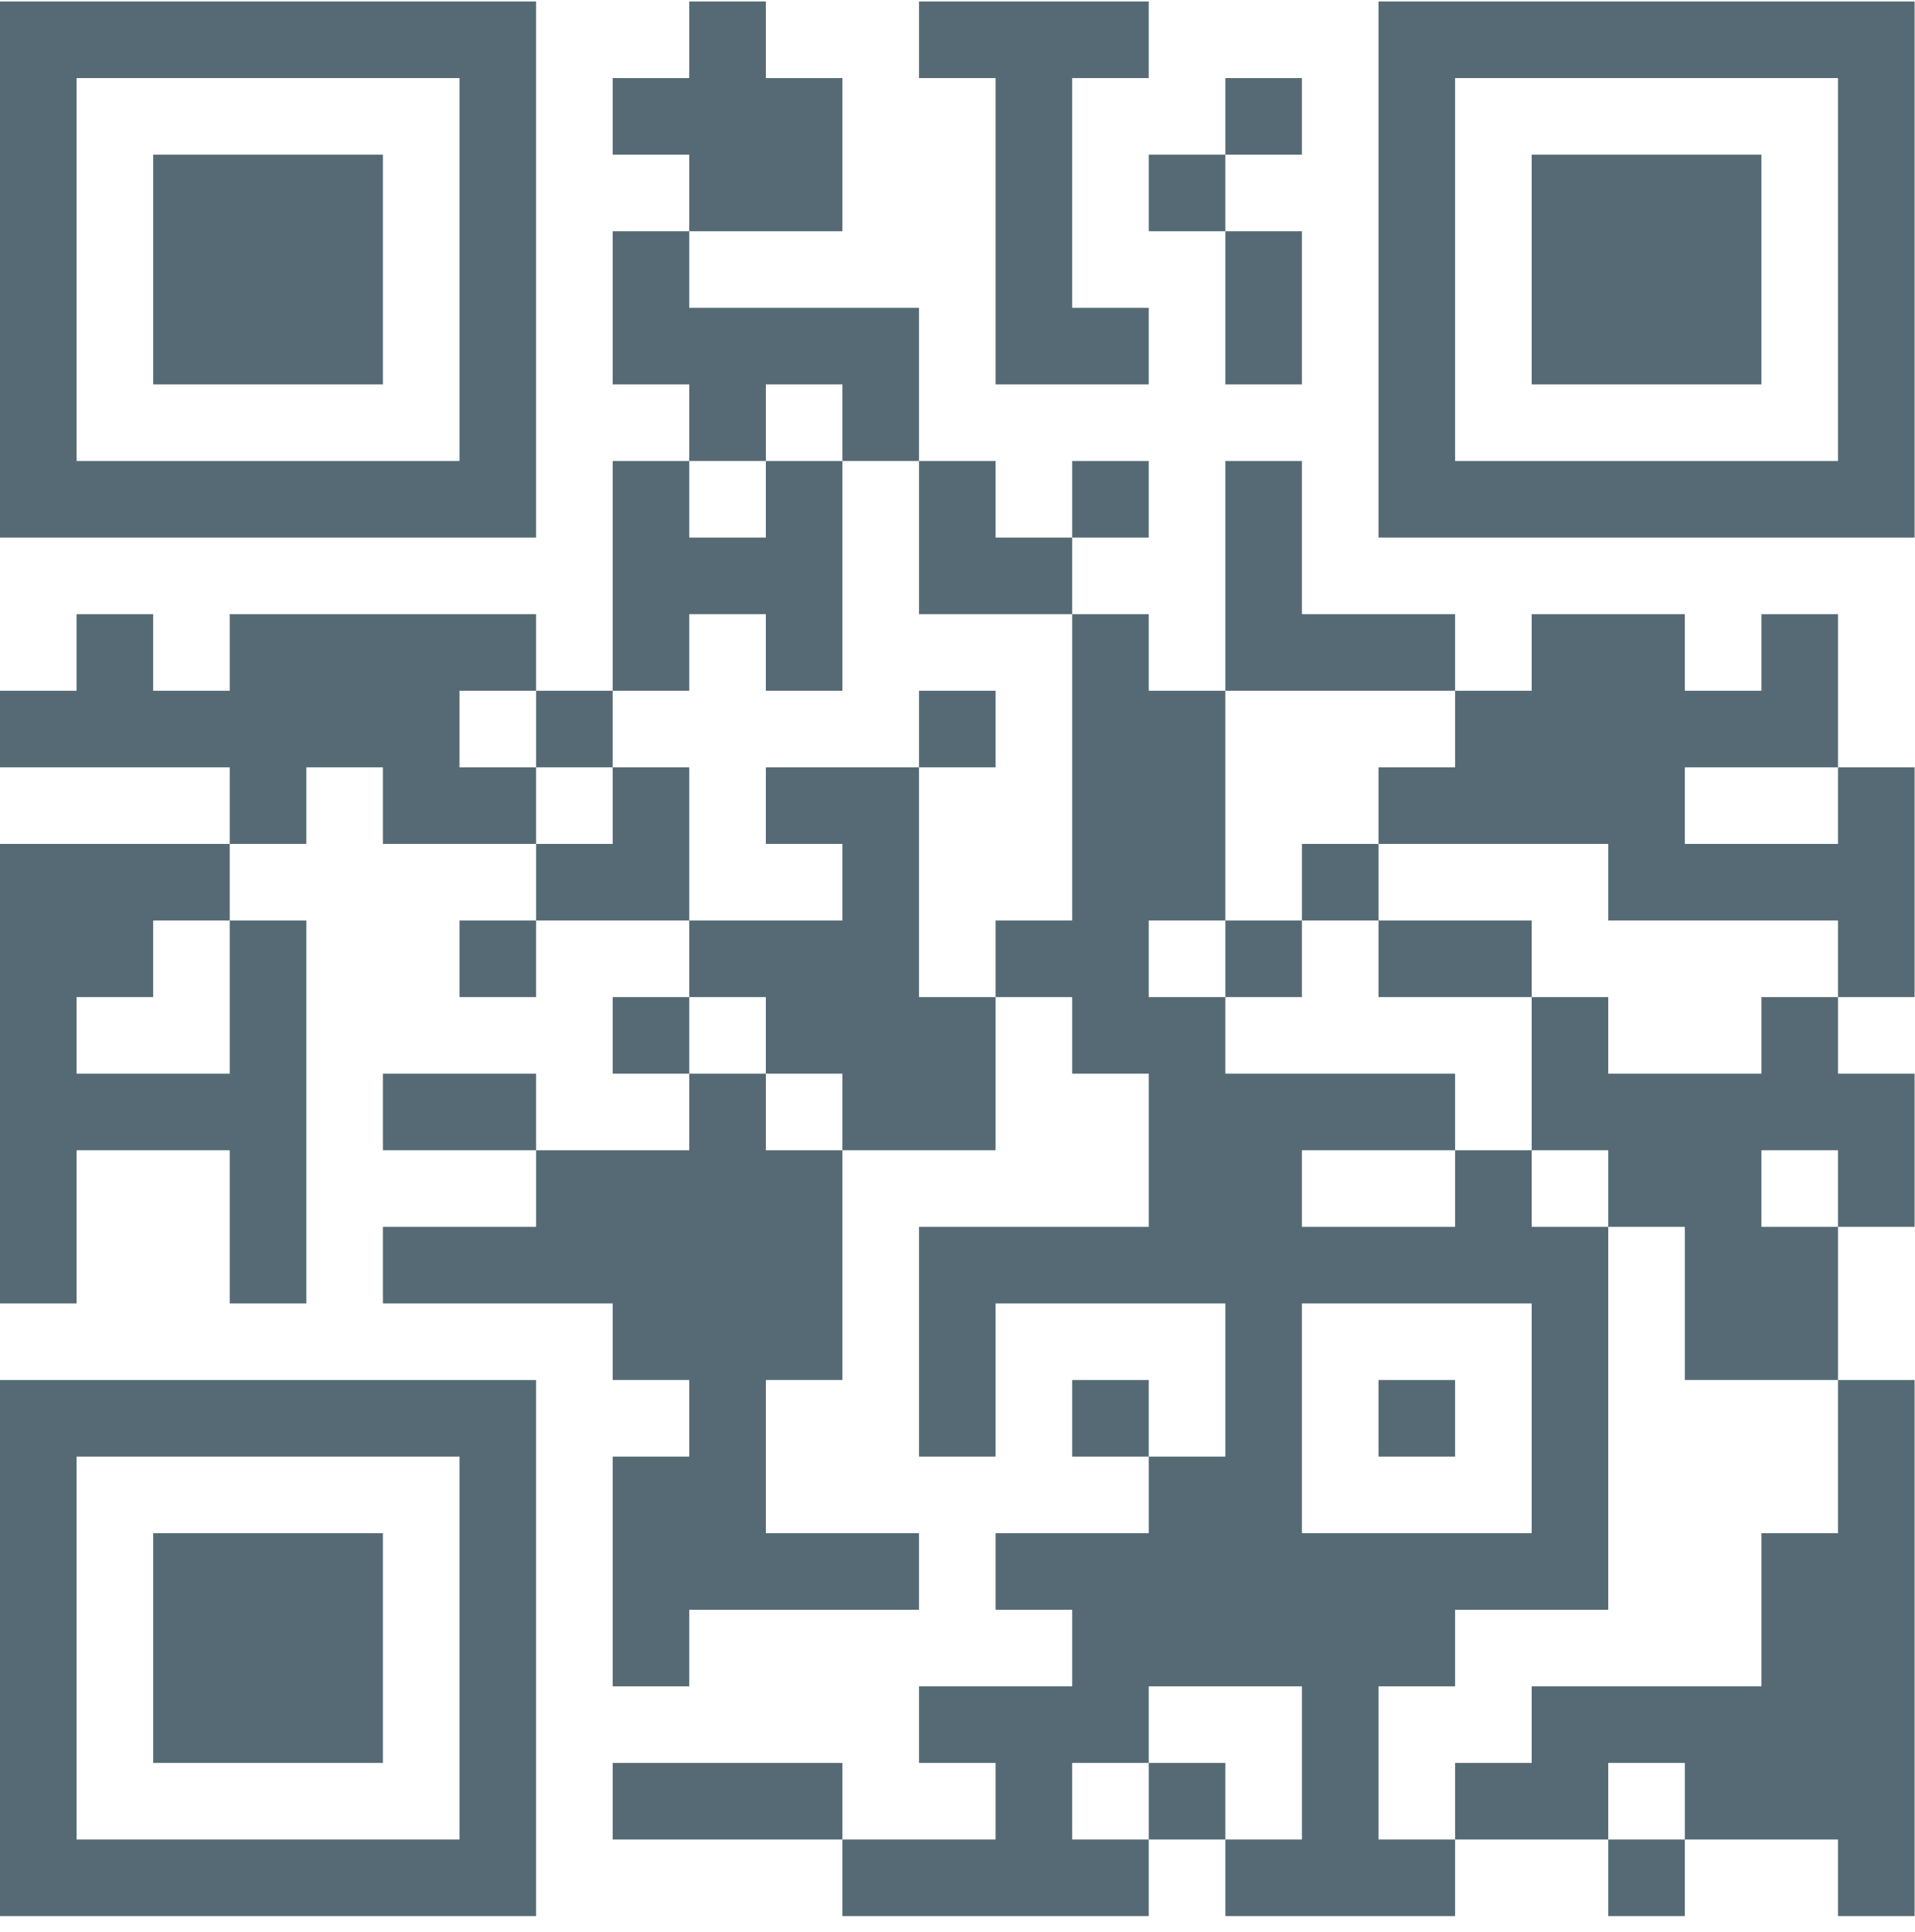
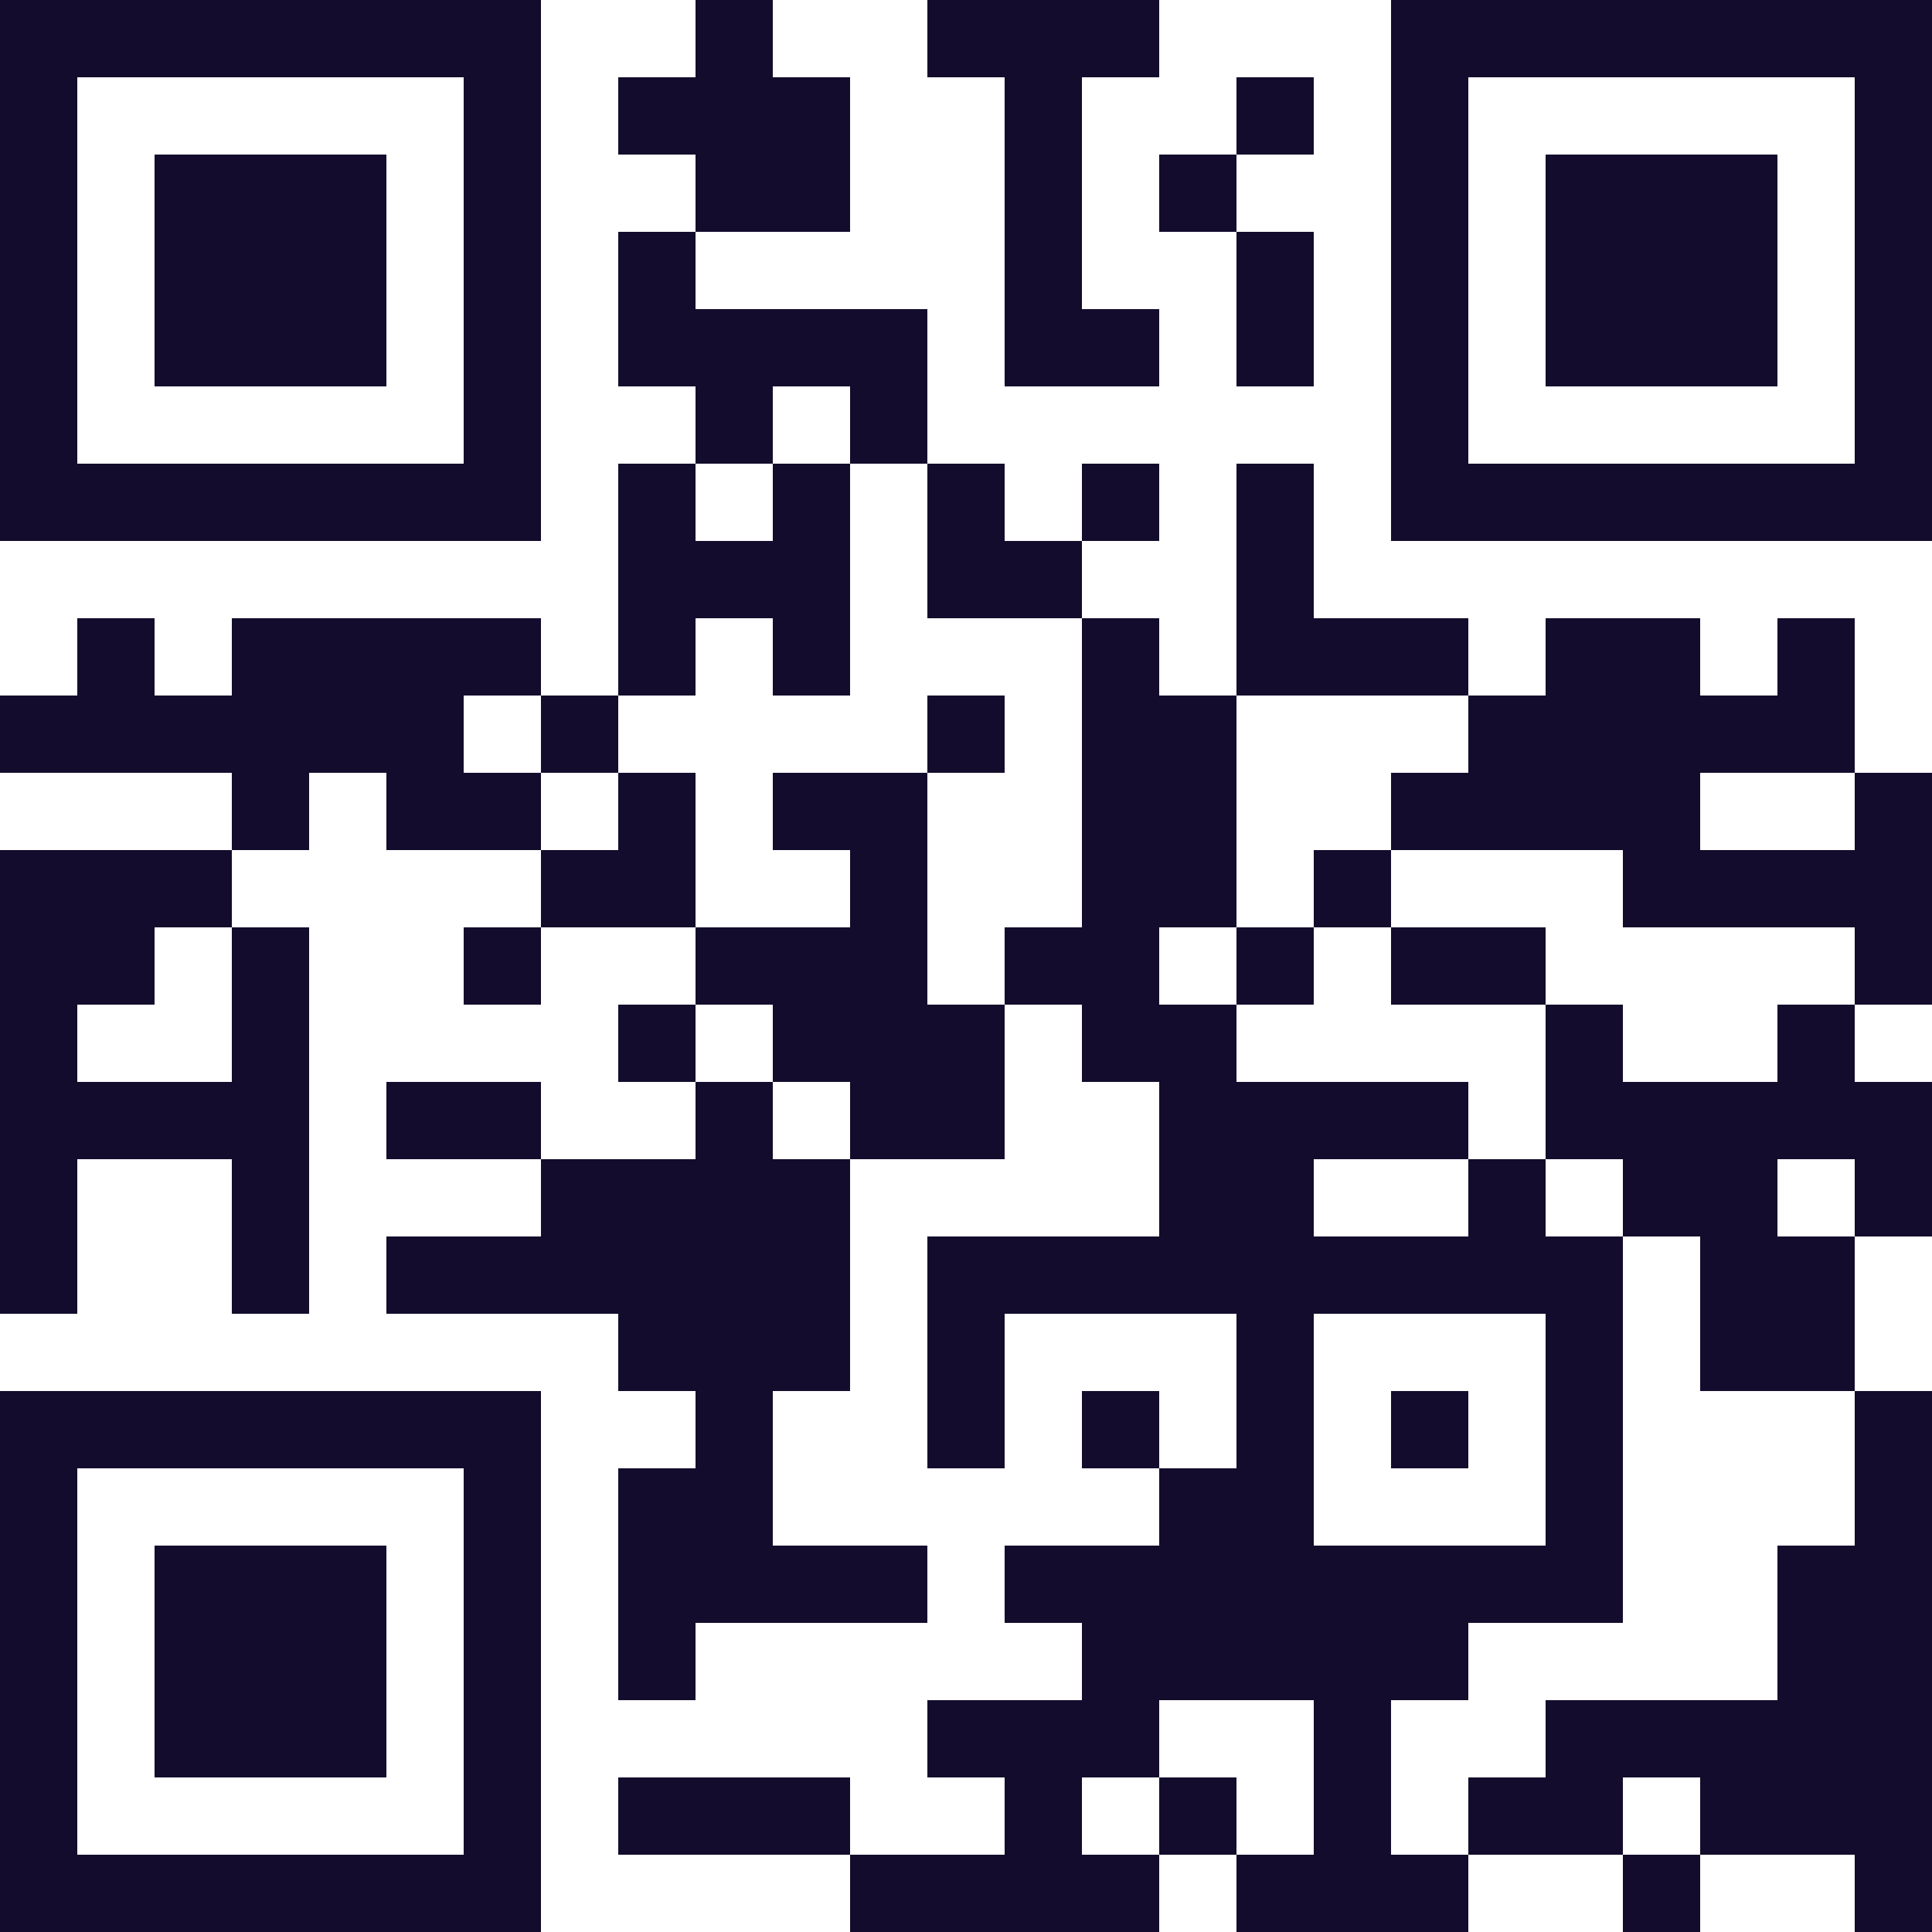
- <svg xmlns="http://www.w3.org/2000/svg" width="110" height="111" fill="none">
-   <path fill="#556A74" d="M0 .086h4.4v4.4H0v-4.4Zm4.4 0h4.4v4.4H4.4v-4.4Zm4.4 0h4.4v4.4H8.8v-4.4Zm4.4 0h4.4v4.4h-4.4v-4.4Zm4.4 0H22v4.4h-4.4v-4.4Zm4.4 0h4.4v4.4H22v-4.4Zm4.4 0h4.4v4.4h-4.4v-4.4Zm13.2 0H44v4.4h-4.4v-4.4Zm13.2 0h4.4v4.4h-4.4v-4.4Zm4.4 0h4.4v4.4h-4.4v-4.4Zm4.4 0H66v4.4h-4.4v-4.4Zm17.6 0h4.4v4.4h-4.4v-4.4Zm4.4 0H88v4.4h-4.4v-4.4Zm4.4 0h4.4v4.4H88v-4.4Zm4.4 0h4.4v4.4h-4.4v-4.4Zm4.4 0h4.4v4.4h-4.4v-4.4Zm4.4 0h4.4v4.4h-4.4v-4.4Zm4.4 0h4.4v4.4h-4.4v-4.4ZM0 4.486h4.4v4.4H0v-4.4Zm26.4 0h4.4v4.4h-4.4v-4.4Zm8.8 0h4.4v4.4h-4.4v-4.4Zm4.4 0H44v4.4h-4.4v-4.4Zm4.4 0h4.4v4.4H44v-4.4Zm13.2 0h4.4v4.4h-4.4v-4.4Zm13.2 0h4.4v4.4h-4.4v-4.4Zm8.8 0h4.4v4.4h-4.4v-4.4Zm26.4 0h4.4v4.4h-4.4v-4.4ZM0 8.886h4.4v4.4H0v-4.4Zm8.8 0h4.4v4.4H8.8v-4.4Zm4.4 0h4.4v4.4h-4.4v-4.4Zm4.4 0H22v4.4h-4.4v-4.4Zm8.8 0h4.4v4.4h-4.4v-4.4Zm13.2 0H44v4.4h-4.4v-4.4Zm4.4 0h4.4v4.4H44v-4.4Zm13.2 0h4.4v4.4h-4.4v-4.4Zm8.8 0h4.4v4.4H66v-4.4Zm13.2 0h4.4v4.4h-4.4v-4.4Zm8.8 0h4.4v4.4H88v-4.4Zm4.4 0h4.4v4.4h-4.4v-4.4Zm4.4 0h4.4v4.4h-4.4v-4.4Zm8.8 0h4.4v4.4h-4.4v-4.4ZM0 13.286h4.4v4.4H0v-4.4Zm8.8 0h4.4v4.4H8.8v-4.4Zm4.4 0h4.4v4.4h-4.4v-4.4Zm4.4 0H22v4.4h-4.4v-4.4Zm8.8 0h4.4v4.4h-4.4v-4.4Zm8.8 0h4.4v4.4h-4.4v-4.4Zm22 0h4.4v4.4h-4.4v-4.4Zm13.2 0h4.4v4.4h-4.4v-4.4Zm8.8 0h4.4v4.4h-4.4v-4.4Zm8.8 0h4.4v4.4H88v-4.4Zm4.4 0h4.4v4.4h-4.4v-4.4Zm4.4 0h4.4v4.4h-4.4v-4.4Zm8.8 0h4.4v4.4h-4.4v-4.4ZM0 17.686h4.4v4.4H0v-4.4Zm8.8 0h4.4v4.4H8.8v-4.4Zm4.4 0h4.4v4.4h-4.4v-4.4Zm4.4 0H22v4.4h-4.4v-4.4Zm8.8 0h4.4v4.4h-4.4v-4.4Zm8.8 0h4.4v4.4h-4.4v-4.4Zm4.4 0H44v4.4h-4.4v-4.4Zm4.4 0h4.4v4.4H44v-4.4Zm4.4 0h4.4v4.4h-4.4v-4.4Zm8.8 0h4.4v4.4h-4.4v-4.4Zm4.4 0H66v4.4h-4.4v-4.4Zm8.8 0h4.4v4.4h-4.4v-4.4Zm8.8 0h4.4v4.4h-4.4v-4.4Zm8.8 0h4.4v4.4H88v-4.4Zm4.4 0h4.4v4.4h-4.4v-4.4Zm4.4 0h4.4v4.4h-4.4v-4.4Zm8.8 0h4.4v4.4h-4.4v-4.4ZM0 22.086h4.4v4.4H0v-4.4Zm26.4 0h4.4v4.4h-4.4v-4.4Zm13.2 0H44v4.4h-4.4v-4.4Zm8.8 0h4.4v4.4h-4.4v-4.4Zm30.8 0h4.4v4.4h-4.4v-4.4Zm26.4 0h4.4v4.4h-4.4v-4.4ZM0 26.486h4.4v4.4H0v-4.4Zm4.4 0h4.4v4.4H4.4v-4.4Zm4.4 0h4.4v4.4H8.8v-4.4Zm4.4 0h4.4v4.4h-4.4v-4.4Zm4.4 0H22v4.4h-4.4v-4.4Zm4.4 0h4.4v4.4H22v-4.4Zm4.4 0h4.4v4.4h-4.4v-4.4Zm8.8 0h4.4v4.4h-4.4v-4.4Zm8.8 0h4.4v4.4H44v-4.4Zm8.8 0h4.4v4.4h-4.4v-4.4Zm8.8 0H66v4.4h-4.4v-4.4Zm8.8 0h4.4v4.4h-4.4v-4.4Zm8.8 0h4.4v4.4h-4.4v-4.4Zm4.4 0H88v4.4h-4.4v-4.4Zm4.4 0h4.4v4.4H88v-4.4Zm4.4 0h4.4v4.4h-4.4v-4.4Zm4.4 0h4.4v4.4h-4.4v-4.4Zm4.4 0h4.4v4.4h-4.4v-4.4Zm4.4 0h4.4v4.4h-4.4v-4.4Zm-70.4 4.4h4.4v4.4h-4.4v-4.4Zm4.4 0H44v4.4h-4.4v-4.4Zm4.4 0h4.4v4.4H44v-4.4Zm8.8 0h4.4v4.4h-4.4v-4.4Zm4.4 0h4.4v4.4h-4.4v-4.4Zm13.2 0h4.4v4.4h-4.4v-4.4Zm-66 4.4h4.4v4.4H4.4v-4.4Zm8.8 0h4.4v4.4h-4.4v-4.4Zm4.4 0H22v4.4h-4.4v-4.4Zm4.4 0h4.4v4.4H22v-4.4Zm4.4 0h4.4v4.4h-4.4v-4.4Zm8.8 0h4.4v4.4h-4.4v-4.4Zm8.8 0h4.4v4.4H44v-4.4Zm17.6 0H66v4.4h-4.4v-4.4Zm8.8 0h4.4v4.4h-4.4v-4.4Zm4.4 0h4.4v4.4h-4.4v-4.4Zm4.4 0h4.4v4.4h-4.4v-4.4Zm8.8 0h4.4v4.4H88v-4.4Zm4.4 0h4.4v4.4h-4.4v-4.4Zm8.8 0h4.4v4.4h-4.4v-4.4ZM0 39.686h4.4v4.4H0v-4.4Zm4.4 0h4.4v4.4H4.4v-4.4Zm4.4 0h4.4v4.4H8.8v-4.4Zm4.4 0h4.4v4.4h-4.4v-4.4Zm4.4 0H22v4.4h-4.4v-4.4Zm4.4 0h4.4v4.4H22v-4.4Zm8.8 0h4.4v4.4h-4.4v-4.4Zm22 0h4.4v4.4h-4.4v-4.4Zm8.8 0H66v4.4h-4.4v-4.4Zm4.4 0h4.4v4.4H66v-4.4Zm17.6 0H88v4.4h-4.4v-4.4Zm4.4 0h4.4v4.4H88v-4.4Zm4.4 0h4.4v4.4h-4.4v-4.4Zm4.4 0h4.4v4.4h-4.4v-4.4Zm4.4 0h4.4v4.4h-4.4v-4.4Zm-88 4.4h4.4v4.4h-4.4v-4.4Zm8.8 0h4.4v4.4H22v-4.4Zm4.4 0h4.4v4.4h-4.4v-4.4Zm8.8 0h4.4v4.4h-4.4v-4.4Zm8.8 0h4.4v4.4H44v-4.4Zm4.4 0h4.4v4.4h-4.4v-4.4Zm13.2 0H66v4.4h-4.4v-4.4Zm4.4 0h4.4v4.4H66v-4.4Zm13.2 0h4.4v4.4h-4.4v-4.4Zm4.4 0H88v4.4h-4.4v-4.4Zm4.4 0h4.4v4.4H88v-4.4Zm4.4 0h4.4v4.4h-4.4v-4.4Zm13.2 0h4.4v4.4h-4.4v-4.4ZM0 48.486h4.4v4.4H0v-4.4Zm4.4 0h4.4v4.4H4.4v-4.4Zm4.4 0h4.4v4.4H8.8v-4.4Zm22 0h4.4v4.4h-4.4v-4.4Zm4.4 0h4.4v4.4h-4.4v-4.4Zm13.2 0h4.4v4.4h-4.4v-4.4Zm13.2 0H66v4.4h-4.4v-4.4Zm4.4 0h4.4v4.4H66v-4.4Zm8.8 0h4.4v4.4h-4.4v-4.4Zm17.6 0h4.4v4.4h-4.4v-4.4Zm4.4 0h4.4v4.4h-4.4v-4.4Zm4.4 0h4.4v4.4h-4.4v-4.4Zm4.4 0h4.4v4.4h-4.4v-4.4ZM0 52.886h4.4v4.4H0v-4.4Zm4.4 0h4.4v4.4H4.4v-4.4Zm8.8 0h4.4v4.4h-4.4v-4.4Zm13.2 0h4.4v4.4h-4.4v-4.4Zm13.2 0H44v4.4h-4.4v-4.4Zm4.4 0h4.4v4.4H44v-4.4Zm4.4 0h4.4v4.4h-4.4v-4.4Zm8.8 0h4.4v4.4h-4.4v-4.4Zm4.4 0H66v4.4h-4.4v-4.4Zm8.8 0h4.4v4.4h-4.4v-4.4Zm8.8 0h4.4v4.4h-4.4v-4.4Zm4.4 0H88v4.4h-4.4v-4.4Zm22 0h4.4v4.4h-4.4v-4.4ZM0 57.286h4.4v4.4H0v-4.4Zm13.2 0h4.4v4.4h-4.4v-4.4Zm22 0h4.4v4.4h-4.4v-4.4Zm8.8 0h4.4v4.4H44v-4.4Zm4.4 0h4.4v4.4h-4.4v-4.4Zm4.4 0h4.4v4.4h-4.4v-4.4Zm8.8 0H66v4.4h-4.4v-4.4Zm4.4 0h4.4v4.4H66v-4.4Zm22 0h4.4v4.4H88v-4.4Zm13.2 0h4.4v4.4h-4.4v-4.4ZM0 61.686h4.4v4.4H0v-4.4Zm4.4 0h4.4v4.4H4.4v-4.4Zm4.4 0h4.4v4.4H8.8v-4.4Zm4.4 0h4.4v4.4h-4.4v-4.4Zm8.8 0h4.4v4.4H22v-4.4Zm4.4 0h4.4v4.4h-4.4v-4.4Zm13.2 0H44v4.4h-4.4v-4.4Zm8.8 0h4.4v4.4h-4.4v-4.4Zm4.4 0h4.4v4.4h-4.4v-4.4Zm13.2 0h4.4v4.4H66v-4.4Zm4.4 0h4.4v4.4h-4.4v-4.4Zm4.4 0h4.4v4.4h-4.4v-4.4Zm4.4 0h4.4v4.4h-4.4v-4.4Zm8.8 0h4.4v4.4H88v-4.4Zm4.4 0h4.4v4.4h-4.4v-4.4Zm4.4 0h4.4v4.4h-4.4v-4.4Zm4.4 0h4.4v4.4h-4.4v-4.4Zm4.4 0h4.4v4.4h-4.4v-4.4ZM0 66.086h4.4v4.4H0v-4.4Zm13.2 0h4.4v4.4h-4.4v-4.4Zm17.6 0h4.4v4.4h-4.4v-4.4Zm4.4 0h4.4v4.4h-4.4v-4.4Zm4.4 0H44v4.4h-4.4v-4.4Zm4.4 0h4.4v4.4H44v-4.4Zm22 0h4.4v4.4H66v-4.4Zm4.4 0h4.4v4.4h-4.4v-4.4Zm13.2 0H88v4.4h-4.4v-4.4Zm8.8 0h4.4v4.4h-4.4v-4.4Zm4.4 0h4.4v4.4h-4.4v-4.4Zm8.8 0h4.4v4.4h-4.4v-4.4ZM0 70.486h4.4v4.4H0v-4.4Zm13.2 0h4.4v4.4h-4.4v-4.4Zm8.8 0h4.4v4.4H22v-4.4Zm4.4 0h4.4v4.4h-4.4v-4.4Zm4.4 0h4.4v4.4h-4.4v-4.4Zm4.4 0h4.4v4.4h-4.4v-4.4Zm4.4 0H44v4.4h-4.4v-4.4Zm4.4 0h4.4v4.4H44v-4.4Zm8.8 0h4.4v4.4h-4.4v-4.4Zm4.4 0h4.4v4.4h-4.4v-4.4Zm4.4 0H66v4.4h-4.4v-4.4Zm4.4 0h4.4v4.4H66v-4.4Zm4.4 0h4.4v4.4h-4.4v-4.4Zm4.4 0h4.4v4.4h-4.4v-4.4Zm4.4 0h4.4v4.4h-4.4v-4.4Zm4.4 0H88v4.4h-4.4v-4.4Zm4.4 0h4.4v4.4H88v-4.4Zm8.8 0h4.4v4.4h-4.4v-4.4Zm4.4 0h4.4v4.4h-4.4v-4.4Zm-66 4.4h4.4v4.4h-4.4v-4.4Zm4.4 0H44v4.4h-4.4v-4.4Zm4.4 0h4.4v4.4H44v-4.4Zm8.8 0h4.4v4.4h-4.4v-4.4Zm17.6 0h4.4v4.4h-4.4v-4.4Zm17.6 0h4.4v4.4H88v-4.4Zm8.8 0h4.4v4.4h-4.4v-4.4Zm4.4 0h4.4v4.4h-4.4v-4.4ZM0 79.286h4.4v4.4H0v-4.4Zm4.4 0h4.4v4.4H4.4v-4.4Zm4.4 0h4.4v4.4H8.8v-4.4Zm4.4 0h4.4v4.4h-4.4v-4.4Zm4.4 0H22v4.4h-4.4v-4.4Zm4.4 0h4.4v4.4H22v-4.4Zm4.4 0h4.4v4.4h-4.4v-4.4Zm13.2 0H44v4.4h-4.4v-4.4Zm13.2 0h4.4v4.4h-4.4v-4.4Zm8.8 0H66v4.4h-4.4v-4.4Zm8.8 0h4.4v4.4h-4.4v-4.4Zm8.8 0h4.4v4.4h-4.4v-4.4Zm8.8 0h4.4v4.4H88v-4.4Zm17.6 0h4.4v4.4h-4.4v-4.4ZM0 83.686h4.4v4.4H0v-4.4Zm26.4 0h4.4v4.4h-4.4v-4.4Zm8.8 0h4.4v4.4h-4.4v-4.4Zm4.4 0H44v4.4h-4.4v-4.4Zm26.4 0h4.4v4.4H66v-4.4Zm4.4 0h4.4v4.4h-4.4v-4.4Zm17.6 0h4.4v4.4H88v-4.4Zm17.6 0h4.4v4.4h-4.4v-4.4ZM0 88.086h4.4v4.4H0v-4.4Zm8.8 0h4.4v4.4H8.8v-4.4Zm4.4 0h4.4v4.4h-4.4v-4.4Zm4.4 0H22v4.4h-4.4v-4.4Zm8.8 0h4.4v4.4h-4.4v-4.4Zm8.8 0h4.4v4.4h-4.4v-4.4Zm4.4 0H44v4.4h-4.4v-4.4Zm4.4 0h4.4v4.4H44v-4.4Zm4.4 0h4.4v4.4h-4.4v-4.4Zm8.8 0h4.4v4.4h-4.4v-4.4Zm4.4 0H66v4.4h-4.4v-4.4Zm4.4 0h4.4v4.4H66v-4.4Zm4.4 0h4.4v4.4h-4.4v-4.4Zm4.4 0h4.4v4.4h-4.4v-4.4Zm4.4 0h4.4v4.4h-4.4v-4.4Zm4.4 0H88v4.4h-4.4v-4.4Zm4.4 0h4.4v4.4H88v-4.4Zm13.2 0h4.4v4.4h-4.4v-4.4Zm4.4 0h4.4v4.4h-4.4v-4.4ZM0 92.486h4.4v4.4H0v-4.4Zm8.8 0h4.4v4.4H8.8v-4.4Zm4.4 0h4.4v4.4h-4.4v-4.4Zm4.4 0H22v4.4h-4.4v-4.4Zm8.8 0h4.4v4.4h-4.4v-4.4Zm8.8 0h4.4v4.4h-4.4v-4.4Zm26.4 0H66v4.4h-4.4v-4.4Zm4.4 0h4.4v4.4H66v-4.4Zm4.4 0h4.4v4.4h-4.4v-4.4Zm4.4 0h4.4v4.4h-4.4v-4.4Zm4.4 0h4.4v4.4h-4.4v-4.4Zm22 0h4.4v4.4h-4.4v-4.4Zm4.4 0h4.4v4.4h-4.4v-4.4ZM0 96.886h4.4v4.4H0v-4.4Zm8.8 0h4.4v4.4H8.8v-4.4Zm4.4 0h4.4v4.4h-4.4v-4.4Zm4.4 0H22v4.4h-4.4v-4.4Zm8.8 0h4.4v4.4h-4.4v-4.4Zm26.4 0h4.4v4.4h-4.4v-4.4Zm4.4 0h4.4v4.4h-4.4v-4.4Zm4.4 0H66v4.4h-4.4v-4.4Zm13.2 0h4.4v4.4h-4.4v-4.4Zm13.2 0h4.4v4.4H88v-4.4Zm4.4 0h4.4v4.4h-4.4v-4.4Zm4.4 0h4.4v4.4h-4.4v-4.4Zm4.4 0h4.4v4.4h-4.4v-4.4Zm4.4 0h4.4v4.4h-4.4v-4.4ZM0 101.286h4.4v4.4H0v-4.4Zm26.4 0h4.4v4.4h-4.4v-4.4Zm8.8 0h4.4v4.4h-4.4v-4.4Zm4.4 0H44v4.4h-4.4v-4.4Zm4.4 0h4.4v4.4H44v-4.4Zm13.2 0h4.4v4.4h-4.4v-4.4Zm8.8 0h4.4v4.4H66v-4.4Zm8.8 0h4.4v4.4h-4.4v-4.4Zm8.8 0H88v4.4h-4.4v-4.4Zm4.4 0h4.4v4.4H88v-4.4Zm8.8 0h4.4v4.4h-4.4v-4.4Zm4.4 0h4.4v4.4h-4.4v-4.4Zm4.4 0h4.4v4.4h-4.4v-4.4ZM0 105.686h4.4v4.4H0v-4.4Zm4.4 0h4.4v4.4H4.4v-4.4Zm4.4 0h4.4v4.4H8.8v-4.4Zm4.4 0h4.4v4.4h-4.4v-4.4Zm4.4 0H22v4.4h-4.4v-4.4Zm4.4 0h4.4v4.4H22v-4.4Zm4.4 0h4.4v4.4h-4.4v-4.4Zm22 0h4.4v4.4h-4.4v-4.4Zm4.4 0h4.4v4.4h-4.4v-4.4Zm4.4 0h4.4v4.4h-4.4v-4.4Zm4.4 0H66v4.4h-4.4v-4.4Zm8.8 0h4.4v4.4h-4.4v-4.4Zm4.4 0h4.4v4.4h-4.4v-4.4Zm4.4 0h4.4v4.4h-4.4v-4.4Zm13.2 0h4.4v4.4h-4.4v-4.4Zm13.2 0h4.4v4.4h-4.4v-4.4Z" />
+ <svg xmlns="http://www.w3.org/2000/svg" width="118" height="118" viewBox="0 0 118 118" fill="none">
+   <path d="M0 0H4.72V4.72H0V0ZM4.72 0H9.44V4.72H4.72V0ZM9.44 0H14.16V4.72H9.44V0ZM14.16 0H18.88V4.72H14.16V0ZM18.88 0H23.6V4.72H18.88V0ZM23.6 0H28.32V4.72H23.6V0ZM28.32 0H33.04V4.72H28.32V0ZM42.48 0H47.2V4.72H42.48V0ZM56.64 0H61.36V4.72H56.64V0ZM61.36 0H66.08V4.72H61.36V0ZM66.08 0H70.8V4.72H66.08V0ZM84.96 0H89.68V4.72H84.96V0ZM89.68 0H94.4V4.72H89.68V0ZM94.4 0H99.12V4.72H94.4V0ZM99.12 0H103.84V4.72H99.12V0ZM103.84 0H108.56V4.72H103.84V0ZM108.56 0H113.28V4.72H108.56V0ZM113.28 0H118V4.72H113.28V0ZM0 4.72H4.72V9.44H0V4.72ZM28.32 4.72H33.04V9.44H28.32V4.72ZM37.76 4.72H42.48V9.44H37.76V4.72ZM42.48 4.72H47.2V9.44H42.48V4.72ZM47.2 4.72H51.92V9.44H47.2V4.72ZM61.36 4.72H66.08V9.44H61.36V4.72ZM75.52 4.72H80.24V9.44H75.52V4.72ZM84.96 4.72H89.68V9.44H84.96V4.72ZM113.28 4.72H118V9.44H113.28V4.72ZM0 9.44H4.72V14.16H0V9.44ZM9.44 9.44H14.16V14.16H9.44V9.44ZM14.16 9.44H18.88V14.16H14.16V9.44ZM18.88 9.44H23.6V14.16H18.88V9.44ZM28.32 9.44H33.04V14.16H28.32V9.44ZM42.48 9.44H47.2V14.16H42.48V9.44ZM47.2 9.44H51.92V14.16H47.2V9.44ZM61.36 9.44H66.08V14.16H61.36V9.44ZM70.8 9.44H75.52V14.16H70.8V9.44ZM84.96 9.44H89.68V14.16H84.96V9.44ZM94.4 9.44H99.12V14.16H94.4V9.44ZM99.12 9.44H103.84V14.16H99.12V9.44ZM103.84 9.44H108.56V14.16H103.84V9.44ZM113.28 9.44H118V14.16H113.28V9.44ZM0 14.16H4.72V18.88H0V14.16ZM9.44 14.16H14.16V18.88H9.44V14.16ZM14.16 14.16H18.88V18.88H14.16V14.16ZM18.88 14.16H23.6V18.88H18.88V14.16ZM28.32 14.16H33.04V18.88H28.32V14.16ZM37.76 14.16H42.48V18.88H37.76V14.16ZM61.36 14.16H66.08V18.88H61.36V14.16ZM75.52 14.16H80.24V18.88H75.52V14.16ZM84.96 14.16H89.68V18.88H84.96V14.16ZM94.4 14.16H99.12V18.88H94.4V14.16ZM99.12 14.16H103.84V18.88H99.12V14.16ZM103.84 14.16H108.56V18.88H103.84V14.16ZM113.28 14.16H118V18.88H113.28V14.16ZM0 18.88H4.72V23.6H0V18.88ZM9.44 18.88H14.16V23.6H9.44V18.88ZM14.16 18.88H18.88V23.6H14.16V18.88ZM18.88 18.88H23.6V23.6H18.88V18.88ZM28.32 18.88H33.04V23.6H28.32V18.88ZM37.76 18.88H42.48V23.6H37.76V18.88ZM42.48 18.88H47.2V23.6H42.48V18.88ZM47.2 18.88H51.92V23.6H47.2V18.88ZM51.92 18.88H56.64V23.6H51.92V18.88ZM61.36 18.88H66.08V23.6H61.36V18.88ZM66.08 18.88H70.8V23.6H66.08V18.88ZM75.52 18.88H80.24V23.6H75.52V18.88ZM84.96 18.88H89.68V23.6H84.96V18.88ZM94.4 18.88H99.12V23.6H94.4V18.88ZM99.12 18.88H103.84V23.6H99.12V18.88ZM103.84 18.88H108.56V23.6H103.84V18.88ZM113.28 18.88H118V23.6H113.28V18.88ZM0 23.6H4.72V28.32H0V23.6ZM28.32 23.6H33.04V28.32H28.32V23.6ZM42.48 23.6H47.2V28.32H42.48V23.6ZM51.92 23.6H56.64V28.32H51.92V23.6ZM84.96 23.6H89.68V28.32H84.96V23.6ZM113.28 23.6H118V28.32H113.28V23.6ZM0 28.32H4.72V33.04H0V28.32ZM4.72 28.32H9.44V33.04H4.72V28.32ZM9.44 28.32H14.16V33.04H9.44V28.32ZM14.16 28.32H18.88V33.04H14.16V28.32ZM18.88 28.32H23.6V33.04H18.88V28.32ZM23.6 28.32H28.32V33.04H23.6V28.32ZM28.32 28.32H33.04V33.04H28.32V28.32ZM37.76 28.32H42.48V33.04H37.76V28.32ZM47.2 28.32H51.92V33.04H47.2V28.32ZM56.64 28.32H61.36V33.04H56.64V28.32ZM66.08 28.32H70.8V33.04H66.08V28.32ZM75.52 28.32H80.24V33.04H75.52V28.32ZM84.96 28.32H89.68V33.04H84.96V28.32ZM89.68 28.32H94.4V33.04H89.68V28.32ZM94.4 28.32H99.12V33.04H94.4V28.32ZM99.12 28.32H103.84V33.04H99.12V28.32ZM103.84 28.32H108.56V33.04H103.84V28.32ZM108.56 28.32H113.28V33.04H108.56V28.32ZM113.28 28.32H118V33.04H113.28V28.32ZM37.76 33.04H42.48V37.76H37.76V33.04ZM42.48 33.04H47.2V37.76H42.48V33.04ZM47.2 33.04H51.92V37.76H47.2V33.04ZM56.64 33.04H61.36V37.76H56.64V33.04ZM61.36 33.04H66.08V37.76H61.36V33.04ZM75.52 33.04H80.24V37.76H75.52V33.04ZM4.72 37.76H9.44V42.48H4.72V37.76ZM14.16 37.76H18.88V42.48H14.16V37.76ZM18.88 37.76H23.6V42.48H18.88V37.76ZM23.6 37.76H28.32V42.48H23.6V37.76ZM28.32 37.76H33.04V42.48H28.32V37.76ZM37.76 37.76H42.48V42.48H37.76V37.76ZM47.2 37.76H51.92V42.48H47.2V37.76ZM66.08 37.76H70.8V42.48H66.08V37.76ZM75.52 37.76H80.24V42.48H75.52V37.76ZM80.24 37.76H84.96V42.48H80.24V37.76ZM84.96 37.76H89.68V42.48H84.96V37.76ZM94.4 37.76H99.12V42.48H94.4V37.76ZM99.12 37.76H103.84V42.48H99.12V37.76ZM108.56 37.76H113.28V42.48H108.56V37.76ZM0 42.48H4.72V47.2H0V42.48ZM4.72 42.48H9.44V47.2H4.72V42.48ZM9.44 42.48H14.16V47.2H9.44V42.48ZM14.16 42.48H18.88V47.2H14.16V42.48ZM18.88 42.48H23.6V47.2H18.88V42.48ZM23.6 42.48H28.32V47.2H23.6V42.48ZM33.04 42.48H37.76V47.2H33.04V42.48ZM56.64 42.48H61.36V47.2H56.64V42.48ZM66.08 42.48H70.8V47.2H66.08V42.48ZM70.8 42.48H75.52V47.2H70.8V42.48ZM89.68 42.48H94.4V47.2H89.68V42.48ZM94.4 42.48H99.12V47.2H94.4V42.48ZM99.12 42.48H103.84V47.2H99.12V42.48ZM103.84 42.48H108.56V47.2H103.84V42.48ZM108.56 42.48H113.28V47.2H108.56V42.48ZM14.16 47.2H18.88V51.92H14.16V47.2ZM23.6 47.2H28.32V51.92H23.6V47.2ZM28.32 47.2H33.04V51.92H28.32V47.2ZM37.76 47.2H42.48V51.92H37.76V47.2ZM47.2 47.2H51.92V51.92H47.2V47.2ZM51.92 47.2H56.64V51.92H51.92V47.2ZM66.08 47.2H70.8V51.92H66.08V47.2ZM70.8 47.2H75.52V51.92H70.8V47.2ZM84.96 47.2H89.68V51.92H84.96V47.2ZM89.68 47.2H94.4V51.92H89.68V47.2ZM94.4 47.2H99.12V51.92H94.4V47.2ZM99.12 47.2H103.84V51.92H99.12V47.2ZM113.28 47.2H118V51.92H113.28V47.2ZM0 51.92H4.72V56.64H0V51.92ZM4.72 51.92H9.44V56.64H4.72V51.92ZM9.44 51.92H14.16V56.64H9.44V51.92ZM33.04 51.92H37.76V56.64H33.04V51.92ZM37.76 51.92H42.48V56.64H37.76V51.92ZM51.92 51.92H56.64V56.64H51.92V51.92ZM66.08 51.92H70.8V56.64H66.08V51.92ZM70.8 51.92H75.52V56.64H70.8V51.92ZM80.24 51.92H84.96V56.64H80.24V51.92ZM99.12 51.92H103.84V56.64H99.12V51.92ZM103.84 51.92H108.56V56.64H103.84V51.92ZM108.56 51.92H113.28V56.64H108.56V51.92ZM113.28 51.92H118V56.64H113.28V51.92ZM0 56.64H4.72V61.36H0V56.64ZM4.72 56.64H9.44V61.36H4.72V56.64ZM14.16 56.64H18.88V61.36H14.16V56.64ZM28.32 56.64H33.04V61.36H28.32V56.64ZM42.48 56.64H47.2V61.36H42.48V56.64ZM47.2 56.64H51.92V61.36H47.2V56.64ZM51.92 56.64H56.64V61.36H51.92V56.64ZM61.36 56.64H66.08V61.36H61.36V56.64ZM66.08 56.64H70.8V61.36H66.08V56.64ZM75.52 56.64H80.24V61.36H75.52V56.64ZM84.96 56.64H89.68V61.36H84.96V56.64ZM89.68 56.64H94.4V61.36H89.68V56.64ZM113.28 56.64H118V61.36H113.28V56.64ZM0 61.36H4.72V66.08H0V61.36ZM14.16 61.36H18.88V66.08H14.16V61.36ZM37.76 61.36H42.48V66.08H37.76V61.36ZM47.2 61.36H51.92V66.08H47.2V61.36ZM51.92 61.36H56.64V66.08H51.92V61.36ZM56.64 61.36H61.36V66.08H56.64V61.36ZM66.08 61.36H70.8V66.08H66.08V61.36ZM70.8 61.36H75.52V66.08H70.8V61.36ZM94.4 61.36H99.12V66.08H94.4V61.36ZM108.56 61.36H113.28V66.08H108.56V61.36ZM0 66.08H4.72V70.8H0V66.08ZM4.72 66.08H9.44V70.8H4.72V66.08ZM9.44 66.08H14.16V70.8H9.44V66.08ZM14.16 66.08H18.88V70.8H14.16V66.08ZM23.6 66.08H28.32V70.8H23.6V66.08ZM28.32 66.08H33.04V70.8H28.32V66.08ZM42.48 66.08H47.2V70.8H42.48V66.08ZM51.92 66.08H56.64V70.8H51.92V66.08ZM56.64 66.08H61.36V70.8H56.64V66.08ZM70.8 66.08H75.52V70.8H70.8V66.08ZM75.52 66.08H80.24V70.8H75.52V66.08ZM80.24 66.08H84.96V70.8H80.24V66.08ZM84.96 66.08H89.68V70.8H84.96V66.08ZM94.4 66.08H99.12V70.8H94.4V66.08ZM99.12 66.08H103.84V70.8H99.12V66.08ZM103.84 66.08H108.56V70.8H103.84V66.08ZM108.56 66.08H113.28V70.8H108.56V66.08ZM113.28 66.08H118V70.8H113.28V66.08ZM0 70.8H4.72V75.52H0V70.8ZM14.16 70.8H18.88V75.52H14.16V70.8ZM33.04 70.8H37.76V75.52H33.04V70.8ZM37.76 70.8H42.48V75.52H37.76V70.8ZM42.48 70.8H47.2V75.52H42.48V70.8ZM47.2 70.8H51.92V75.52H47.2V70.8ZM70.8 70.8H75.52V75.52H70.8V70.8ZM75.52 70.8H80.24V75.52H75.52V70.8ZM89.68 70.8H94.4V75.52H89.68V70.8ZM99.12 70.8H103.84V75.52H99.12V70.8ZM103.84 70.8H108.56V75.52H103.84V70.8ZM113.28 70.8H118V75.52H113.28V70.8ZM0 75.52H4.72V80.24H0V75.52ZM14.16 75.52H18.88V80.24H14.16V75.52ZM23.6 75.52H28.32V80.24H23.6V75.52ZM28.32 75.52H33.04V80.24H28.32V75.52ZM33.04 75.52H37.76V80.24H33.04V75.52ZM37.76 75.52H42.48V80.24H37.76V75.52ZM42.48 75.52H47.2V80.24H42.48V75.52ZM47.2 75.52H51.92V80.24H47.2V75.52ZM56.64 75.52H61.36V80.24H56.64V75.52ZM61.36 75.52H66.08V80.24H61.36V75.52ZM66.08 75.52H70.8V80.24H66.08V75.52ZM70.8 75.52H75.52V80.24H70.8V75.52ZM75.52 75.52H80.24V80.24H75.52V75.52ZM80.24 75.52H84.96V80.24H80.24V75.52ZM84.96 75.52H89.68V80.24H84.96V75.52ZM89.68 75.52H94.4V80.24H89.68V75.52ZM94.4 75.52H99.12V80.24H94.4V75.52ZM103.84 75.52H108.56V80.24H103.84V75.52ZM108.56 75.52H113.28V80.24H108.56V75.52ZM37.76 80.24H42.48V84.96H37.76V80.24ZM42.48 80.24H47.2V84.96H42.48V80.24ZM47.2 80.24H51.92V84.96H47.2V80.24ZM56.64 80.24H61.36V84.96H56.64V80.24ZM75.52 80.24H80.24V84.96H75.52V80.24ZM94.4 80.24H99.12V84.96H94.4V80.24ZM103.84 80.24H108.56V84.96H103.84V80.24ZM108.56 80.24H113.28V84.96H108.56V80.24ZM0 84.96H4.72V89.68H0V84.96ZM4.72 84.96H9.44V89.68H4.72V84.96ZM9.44 84.96H14.16V89.68H9.44V84.96ZM14.16 84.96H18.88V89.68H14.16V84.96ZM18.88 84.96H23.6V89.68H18.88V84.96ZM23.6 84.96H28.32V89.68H23.6V84.96ZM28.32 84.96H33.04V89.68H28.32V84.96ZM42.48 84.96H47.2V89.68H42.48V84.96ZM56.64 84.96H61.36V89.68H56.64V84.96ZM66.08 84.96H70.8V89.68H66.08V84.96ZM75.52 84.96H80.24V89.68H75.52V84.96ZM84.96 84.96H89.68V89.68H84.96V84.96ZM94.4 84.96H99.12V89.68H94.4V84.96ZM113.28 84.96H118V89.68H113.28V84.96ZM0 89.68H4.72V94.4H0V89.68ZM28.32 89.68H33.04V94.4H28.32V89.68ZM37.76 89.68H42.48V94.4H37.76V89.68ZM42.48 89.68H47.2V94.4H42.48V89.68ZM70.8 89.68H75.52V94.4H70.8V89.68ZM75.52 89.68H80.24V94.4H75.52V89.68ZM94.4 89.68H99.12V94.4H94.4V89.68ZM113.28 89.68H118V94.4H113.28V89.68ZM0 94.4H4.72V99.12H0V94.4ZM9.44 94.4H14.16V99.12H9.44V94.4ZM14.16 94.4H18.88V99.12H14.16V94.4ZM18.88 94.4H23.6V99.12H18.88V94.4ZM28.32 94.4H33.04V99.12H28.32V94.4ZM37.76 94.4H42.48V99.12H37.76V94.4ZM42.48 94.4H47.2V99.12H42.48V94.4ZM47.2 94.4H51.92V99.12H47.2V94.4ZM51.92 94.4H56.64V99.12H51.92V94.4ZM61.36 94.4H66.08V99.12H61.36V94.4ZM66.08 94.4H70.8V99.12H66.08V94.4ZM70.8 94.4H75.52V99.12H70.8V94.4ZM75.52 94.4H80.24V99.12H75.52V94.4ZM80.24 94.4H84.96V99.12H80.24V94.4ZM84.96 94.4H89.68V99.12H84.96V94.4ZM89.68 94.4H94.4V99.12H89.68V94.4ZM94.4 94.4H99.12V99.12H94.4V94.4ZM108.56 94.4H113.28V99.12H108.56V94.4ZM113.28 94.4H118V99.12H113.28V94.4ZM0 99.12H4.72V103.84H0V99.12ZM9.44 99.12H14.16V103.84H9.44V99.12ZM14.16 99.12H18.88V103.84H14.16V99.12ZM18.88 99.12H23.6V103.84H18.88V99.12ZM28.32 99.12H33.04V103.84H28.32V99.12ZM37.76 99.12H42.48V103.84H37.76V99.12ZM66.08 99.12H70.8V103.84H66.08V99.12ZM70.8 99.12H75.52V103.84H70.8V99.12ZM75.52 99.12H80.24V103.84H75.52V99.12ZM80.24 99.12H84.96V103.84H80.24V99.12ZM84.96 99.12H89.68V103.84H84.96V99.12ZM108.56 99.12H113.28V103.84H108.56V99.12ZM113.28 99.12H118V103.84H113.28V99.12ZM0 103.84H4.72V108.56H0V103.84ZM9.44 103.84H14.16V108.56H9.44V103.84ZM14.16 103.84H18.88V108.56H14.16V103.84ZM18.88 103.84H23.6V108.56H18.88V103.84ZM28.32 103.84H33.04V108.56H28.32V103.84ZM56.64 103.84H61.36V108.56H56.64V103.84ZM61.36 103.84H66.08V108.56H61.36V103.84ZM66.08 103.84H70.8V108.56H66.08V103.84ZM80.24 103.84H84.96V108.56H80.24V103.84ZM94.4 103.84H99.12V108.56H94.4V103.84ZM99.12 103.84H103.84V108.56H99.12V103.84ZM103.84 103.84H108.56V108.56H103.84V103.84ZM108.56 103.84H113.28V108.56H108.56V103.84ZM113.28 103.84H118V108.56H113.28V103.84ZM0 108.56H4.72V113.28H0V108.56ZM28.32 108.56H33.04V113.28H28.32V108.56ZM37.76 108.56H42.48V113.28H37.76V108.56ZM42.48 108.56H47.2V113.28H42.48V108.56ZM47.2 108.56H51.92V113.28H47.2V108.56ZM61.36 108.56H66.08V113.28H61.36V108.56ZM70.8 108.56H75.52V113.28H70.8V108.56ZM80.24 108.56H84.96V113.28H80.24V108.56ZM89.68 108.56H94.4V113.28H89.68V108.56ZM94.4 108.56H99.12V113.28H94.4V108.56ZM103.84 108.56H108.56V113.28H103.84V108.56ZM108.56 108.56H113.28V113.28H108.56V108.56ZM113.28 108.56H118V113.28H113.28V108.56ZM0 113.28H4.72V118H0V113.28ZM4.72 113.28H9.44V118H4.72V113.28ZM9.44 113.28H14.16V118H9.44V113.28ZM14.16 113.28H18.88V118H14.16V113.28ZM18.88 113.28H23.6V118H18.88V113.28ZM23.6 113.28H28.32V118H23.6V113.28ZM28.32 113.28H33.04V118H28.32V113.28ZM51.92 113.28H56.64V118H51.92V113.28ZM56.64 113.28H61.36V118H56.64V113.28ZM61.36 113.28H66.08V118H61.36V113.28ZM66.08 113.28H70.8V118H66.08V113.28ZM75.52 113.28H80.24V118H75.52V113.28ZM80.24 113.28H84.96V118H80.24V113.28ZM84.96 113.28H89.68V118H84.96V113.28ZM99.12 113.28H103.84V118H99.12V113.28ZM113.28 113.28H118V118H113.28V113.28Z" fill="#130C2C" />
</svg>
